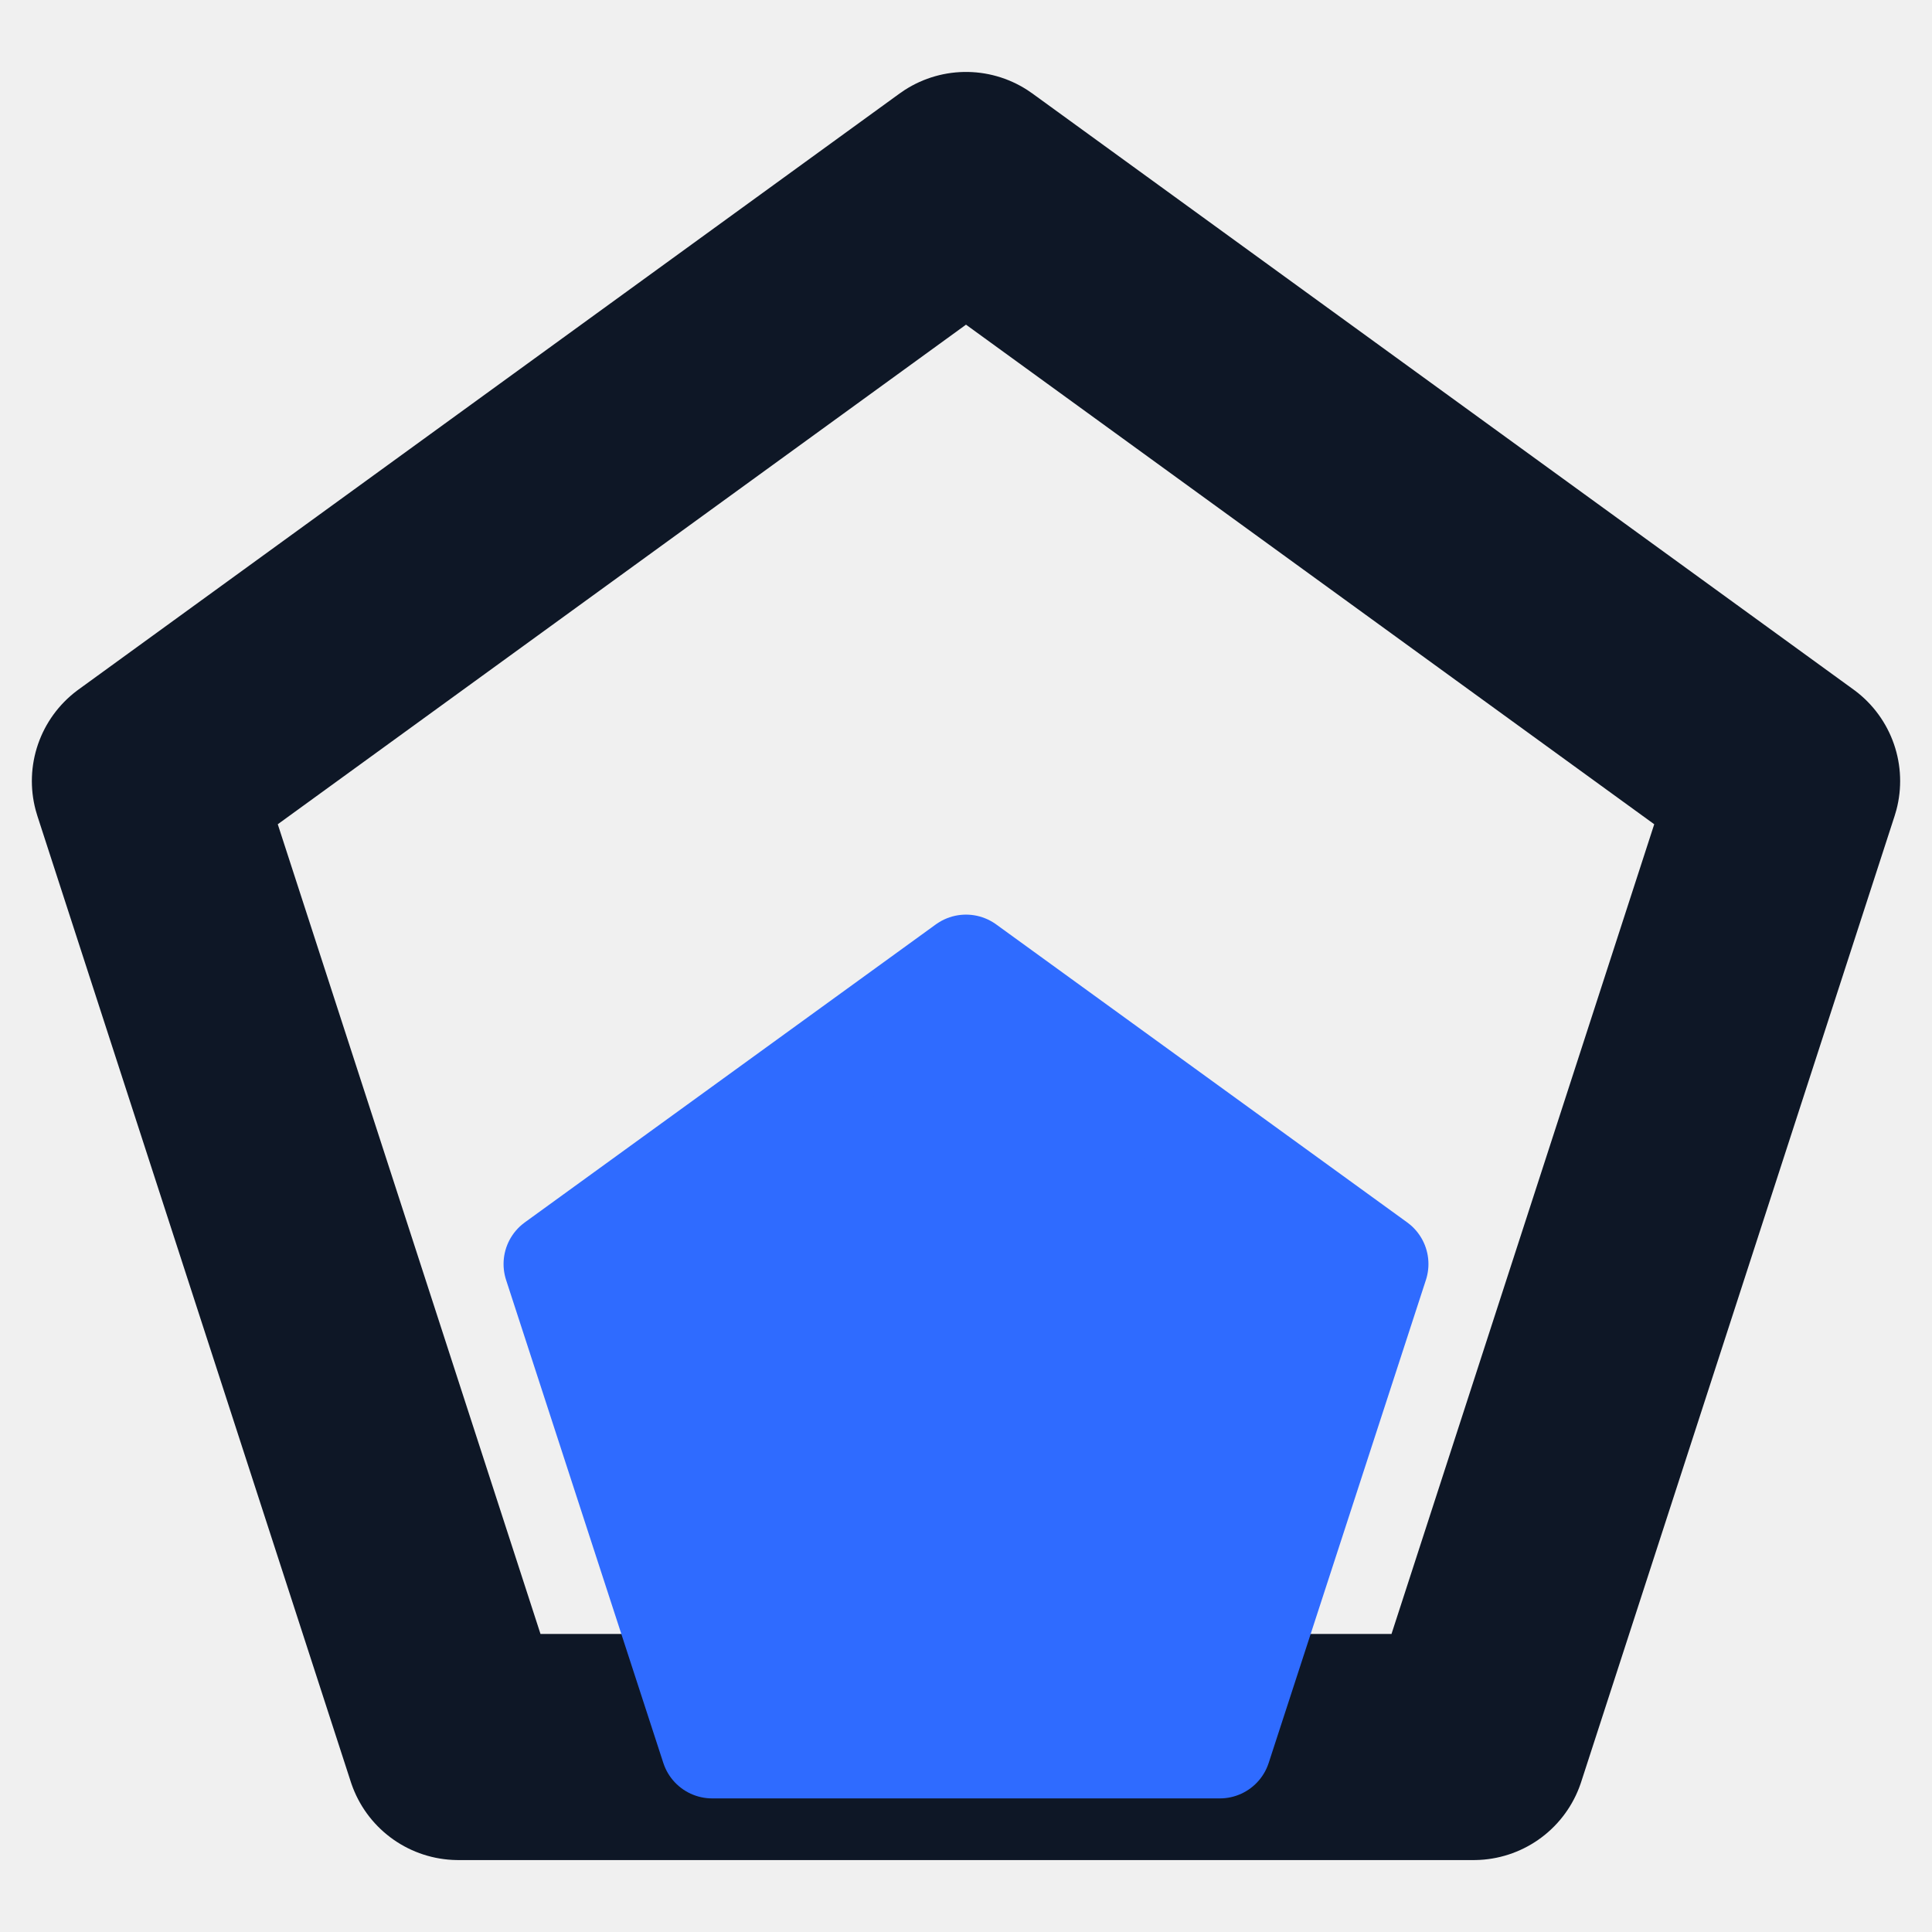
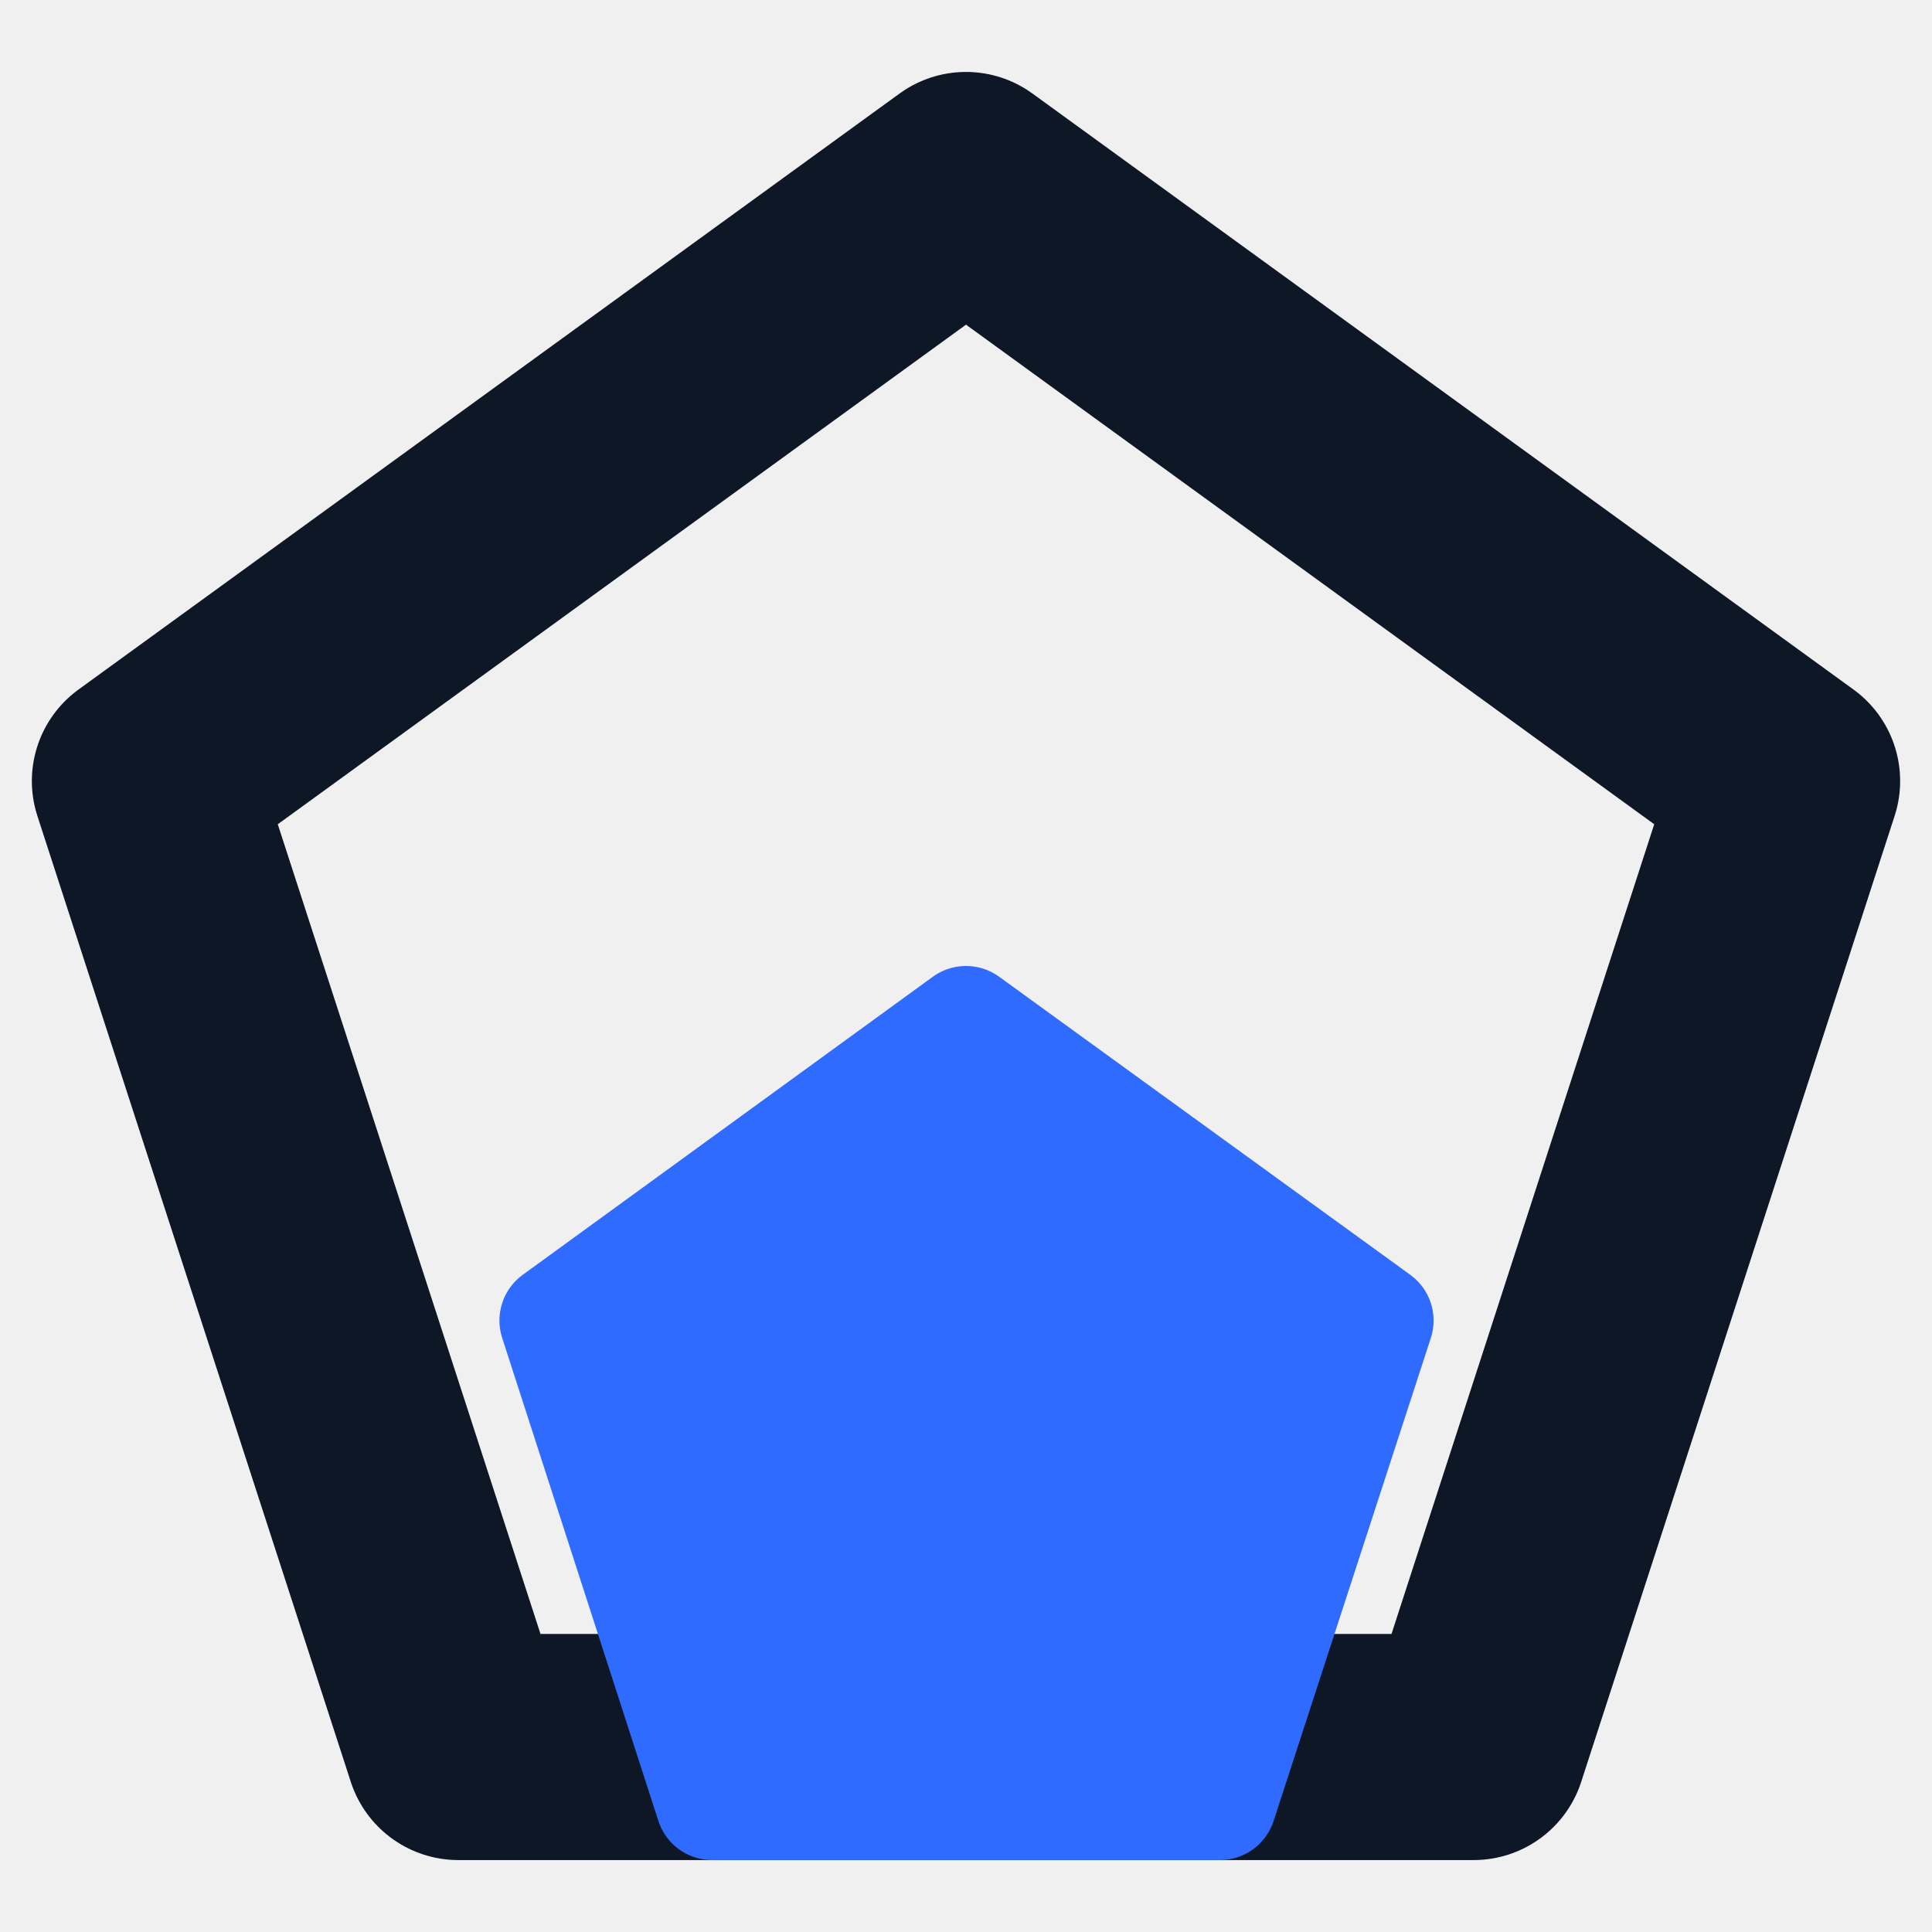
<svg xmlns="http://www.w3.org/2000/svg" viewBox="6 0 188 188">
  <style>.l{stroke:#0e1726}@media (prefers-color-scheme:dark){.l{stroke:#fff}}</style>
-   <polygon class="l" points="100,18 179.9,76 149.4,170 50.6,170 20.1,76" fill="none" stroke-width="22" stroke-linejoin="round" />
-   <polygon points="100,94 140,123 124.7,170 75.3,170 60,123" fill="#2f6bff" stroke="#2f6bff" stroke-width="10" stroke-linejoin="round" />
+   <polygon class="l" points="100,18 179.9,76 149.4,170 50.6,170 20.1,76" fill="none" stroke="#0e1726" stroke-width="22" stroke-linejoin="round" />
+   <polygon points="100,99.5 140,128.5 124.7,175.5 75.3,175.5 60.1,128.5" fill="#2f6bff" stroke="#2f6bff" stroke-width="11" stroke-linejoin="round" />
</svg>
